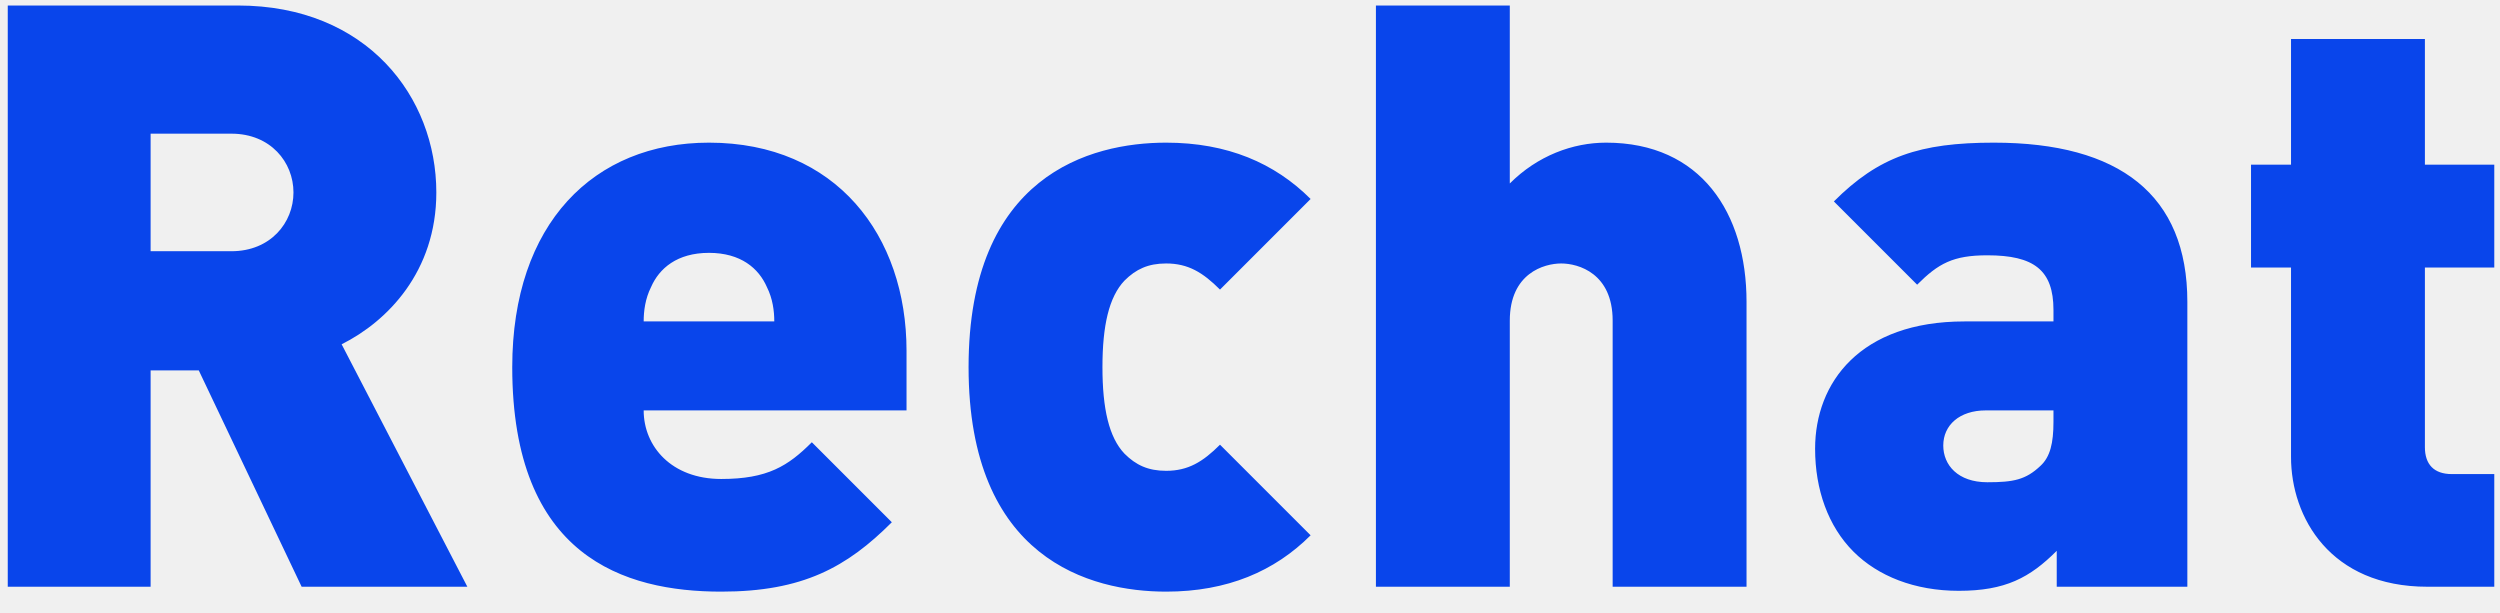
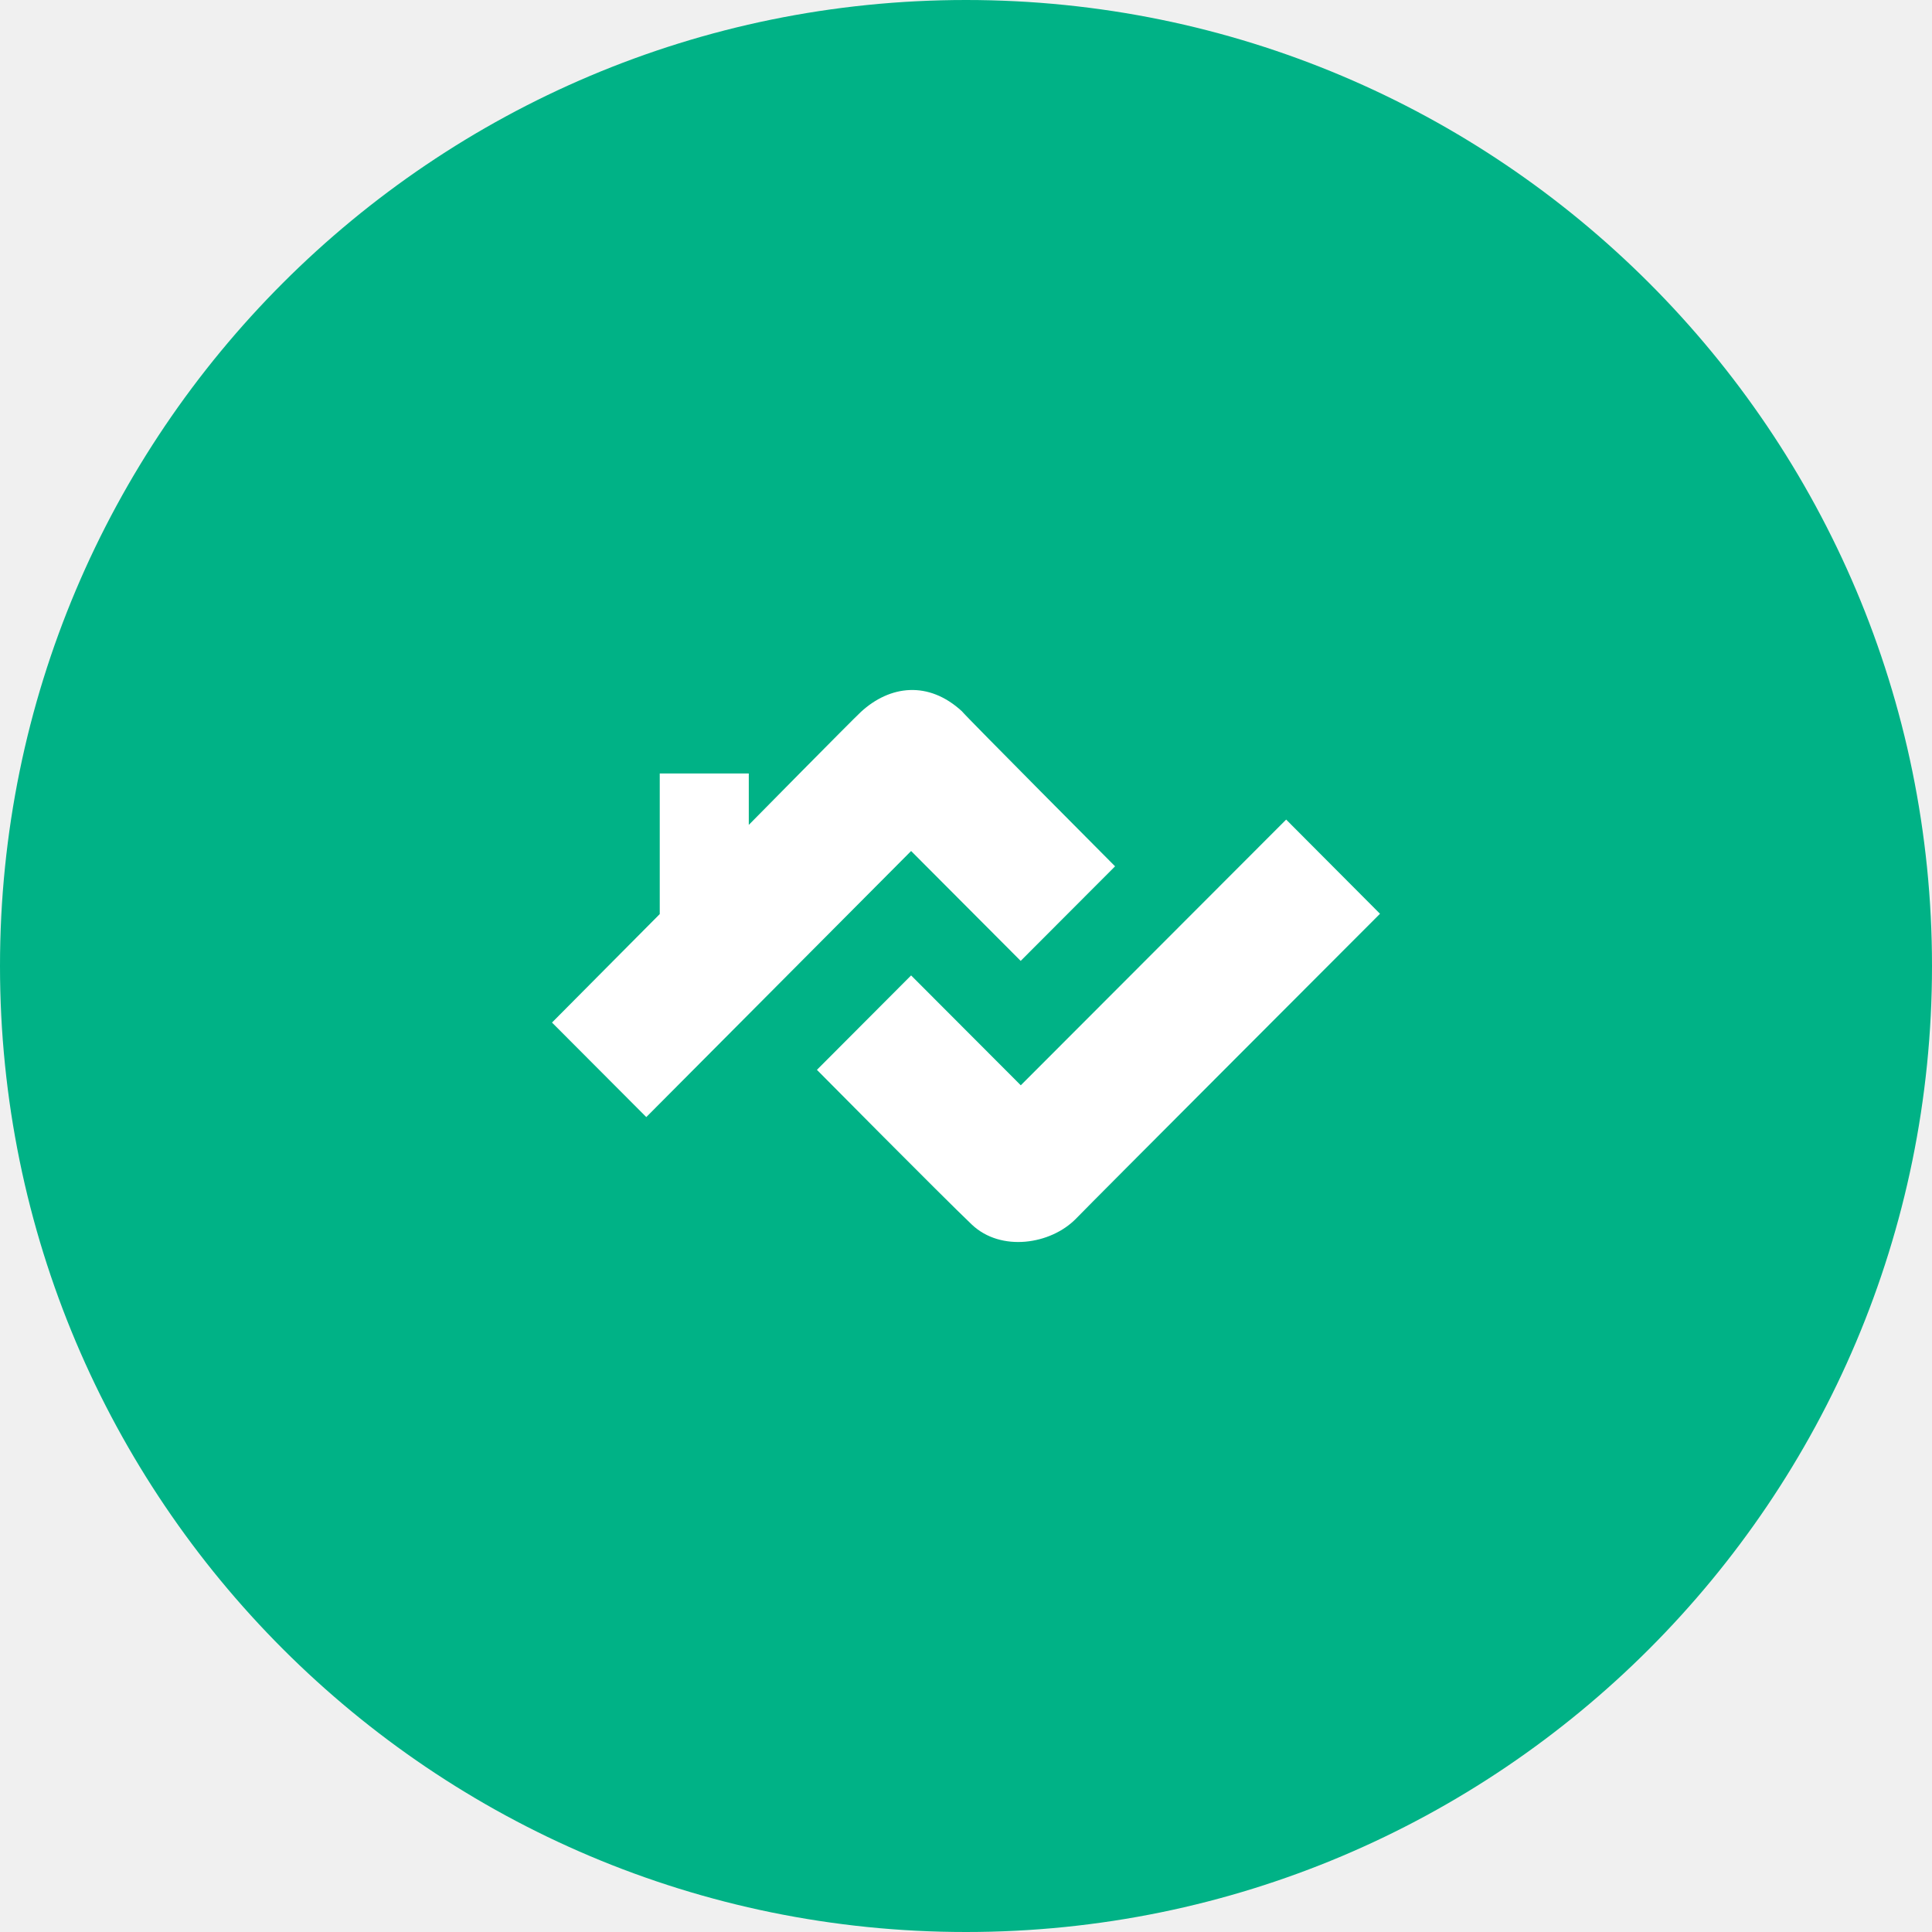
- <svg xmlns="http://www.w3.org/2000/svg" width="98" height="24" viewBox="0 0 98 24" fill="#0945eb">
-   <path d="M18.32 23h-6.496l-4.032-8.48H5.904V23h-5.6V.216h9.024c5.056 0 7.776 3.584 7.776 7.328 0 3.104-1.92 5.056-3.712 5.952L18.32 23zM11.504 7.544c0-1.184-.896-2.304-2.432-2.304H5.904v4.608h3.168c1.536 0 2.432-1.12 2.432-2.304zm24.032 8.544H25.232c0 1.408 1.088 2.688 3.04 2.688 1.824 0 2.624-.512 3.552-1.44l3.136 3.136c-1.76 1.76-3.488 2.72-6.688 2.72-3.808 0-8.192-1.376-8.192-8.8 0-5.632 3.2-8.8 7.712-8.8 4.992 0 7.744 3.648 7.744 8.16v2.336zM30.352 12.6c0-.416-.064-.896-.288-1.344-.32-.736-1.024-1.344-2.272-1.344-1.248 0-1.952.608-2.272 1.344-.224.448-.288.928-.288 1.344h5.12zm21.024 8.384c-1.408 1.408-3.264 2.208-5.664 2.208-2.976 0-7.744-1.28-7.744-8.8 0-7.52 4.768-8.8 7.744-8.8 2.4 0 4.256.8 5.664 2.208l-3.552 3.552c-.672-.672-1.248-1.024-2.112-1.024-.704 0-1.184.224-1.632.672-.608.64-.864 1.76-.864 3.392s.256 2.752.864 3.392c.448.448.928.672 1.632.672.864 0 1.44-.352 2.112-1.024l3.552 3.552zM68.464 23h-5.248V12.568c0-1.856-1.344-2.24-2.016-2.24-.672 0-2.016.384-2.016 2.24V23h-5.248V.216h5.248v6.976c1.088-1.088 2.464-1.6 3.776-1.6 3.712 0 5.504 2.752 5.504 6.24V23zm17.28 0h-5.12v-1.408c-1.056 1.056-2.016 1.568-3.84 1.568-1.728 0-3.168-.576-4.128-1.536-.992-.992-1.504-2.432-1.504-4.032 0-2.592 1.76-4.992 5.856-4.992h3.488v-.448c0-1.568-.768-2.144-2.592-2.144-1.344 0-1.92.32-2.752 1.152l-3.264-3.264c1.76-1.76 3.36-2.304 6.272-2.304 4.928 0 7.584 2.048 7.584 6.24V23zm-5.248-6.464v-.448H77.84c-1.024 0-1.664.576-1.664 1.376 0 .768.576 1.44 1.728 1.44 1.024 0 1.504-.096 2.08-.64.384-.352.512-.896.512-1.728zM97.776 23h-2.624c-3.808 0-5.344-2.72-5.344-5.088v-7.424H88.24V6.456h1.568V1.528h5.248v4.928h2.72v4.032h-2.72v7.04c0 .672.352 1.056 1.056 1.056h1.664V23z" fill-rule="evenodd" />
+ <svg xmlns="http://www.w3.org/2000/svg" viewBox="0 0 56 56" fill="none">
+   <circle cx="28" cy="28" r="28" fill="#00B286" />
+   <path fill-rule="evenodd" clip-rule="evenodd" d="M21.704 23.91C21.704 23.91 24.683 20.887 24.951 20.638C25.794 19.86 26.912 19.726 27.879 20.614C28.04 20.81 32.321 25.111 32.321 25.111L29.585 27.852L26.409 24.667L18.733 32.379L16 29.639L19.123 26.495V22.419H21.704V23.91ZM29.588 31.458L37.28 23.756L40 26.486C40 26.486 31.593 34.901 31.19 35.322C30.454 36.076 29.011 36.295 28.168 35.494C27.325 34.693 23.679 31.01 23.679 31.01L26.409 28.273L29.588 31.458Z" fill="white" />
</svg>
